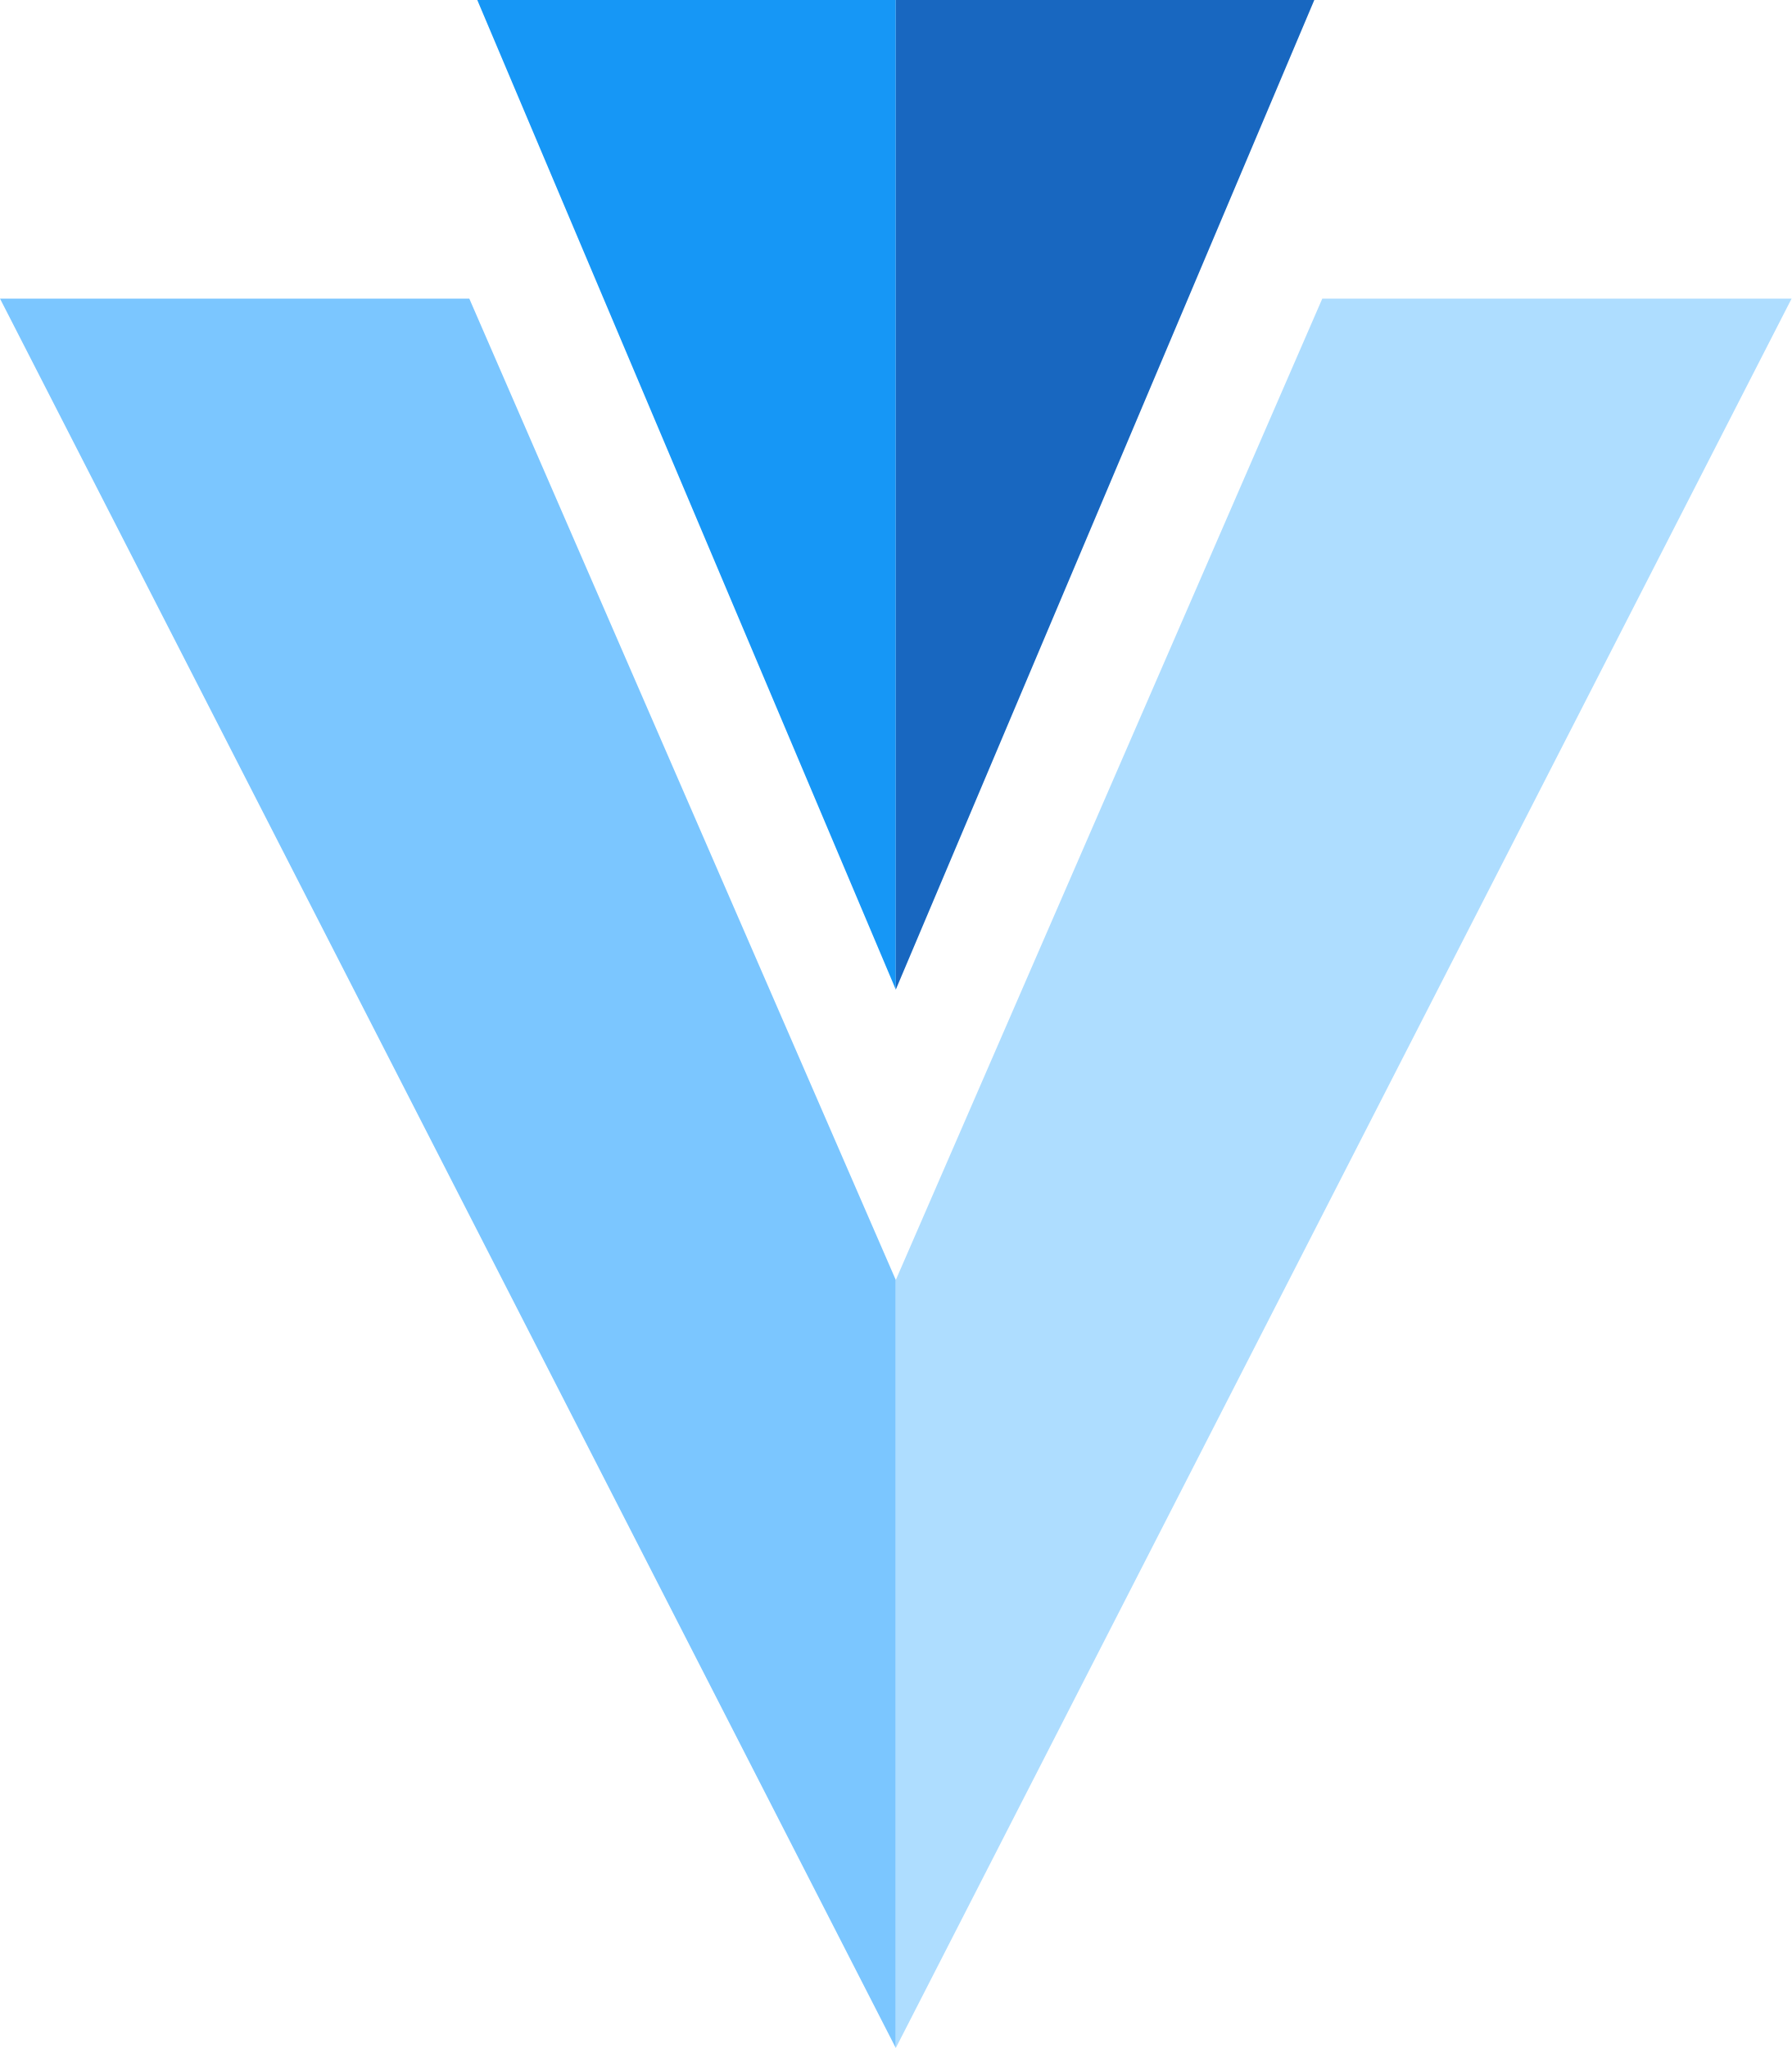
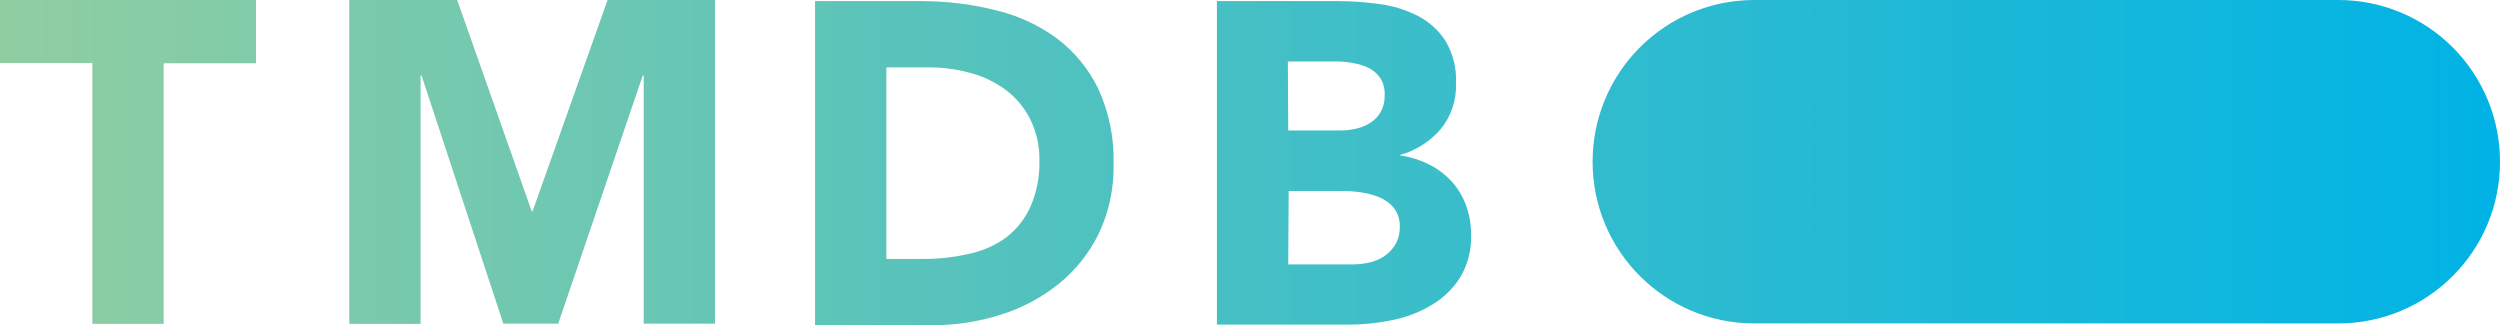
- <svg xmlns="http://www.w3.org/2000/svg" id="Layer_1" data-name="Layer 1" viewBox="0 0 87.5 100">
+ <svg xmlns="http://www.w3.org/2000/svg" viewBox="0 0 273.42 35.52">
+   <link type="text/css" rel="stylesheet" id="dark-mode-custom-link" />
+   <link type="text/css" rel="stylesheet" id="dark-mode-general-link" />
+   <style lang="en" type="text/css" id="dark-mode-custom-style" />
+   <style lang="en" type="text/css" id="dark-mode-native-style" />
  <defs>
-     <style>.cls-1{fill:#1697f6;}.cls-2{fill:#7bc6ff;}.cls-3{fill:#1867c0;}.cls-4{fill:#aeddff;}</style>
+     <style>.cls-1{fill:url(#linear-gradient);}</style>
+     <linearGradient id="linear-gradient" y1="17.76" x2="273.42" y2="17.76" gradientUnits="userSpaceOnUse">
+       <stop offset="0" stop-color="#90cea1" />
+       <stop offset="0.56" stop-color="#3cbec9" />
+       <stop offset="1" stop-color="#00b3e5" />
+     </linearGradient>
  </defs>
-   <polyline class="cls-1" points="43.75 0 23.31 0 43.75 48.32" />
-   <polygon class="cls-2" points="43.75 62.5 43.75 100 0 14.58 22.92 14.58 43.75 62.5" />
-   <polyline class="cls-3" points="43.75 0 64.19 0 43.75 48.32" />
-   <polygon class="cls-4" points="64.58 14.58 87.5 14.58 43.75 100 43.75 62.5 64.58 14.58" />
+   <g id="Layer_2" data-name="Layer 2">
+     <g id="Layer_1-2" data-name="Layer 1">
+       <path class="cls-1" d="M191.85,35.37h63.9A17.67,17.67,0,0,0,273.42,17.7h0A17.67,17.67,0,0,0,255.75,0h-63.9A17.67,17.67,0,0,0,174.18,17.7h0A17.67,17.67,0,0,0,191.85,35.37ZM10.1,35.42h7.8V6.92H28V0H0v6.9H10.1Zm28.1,0H46V8.25h.1L55.05,35.4h6L70.3,8.25h.1V35.4h7.8V0H66.45l-8.2,23.1h-.1L50,0H38.2ZM89.14.12h11.7a33.56,33.56,0,0,1,8.08,1,18.52,18.52,0,0,1,6.67,3.08,15.09,15.09,0,0,1,4.53,5.52,18.5,18.5,0,0,1,1.67,8.25,16.91,16.91,0,0,1-1.62,7.58,16.3,16.3,0,0,1-4.38,5.5,19.24,19.24,0,0,1-6.35,3.37,24.53,24.53,0,0,1-7.55,1.15H89.14Zm7.8,28.2h4a21.66,21.66,0,0,0,5-.55A10.58,10.58,0,0,0,110,26a8.73,8.73,0,0,0,2.68-3.35,11.9,11.9,0,0,0,1-5.08,9.87,9.87,0,0,0-1-4.52,9.17,9.17,0,0,0-2.63-3.18A11.61,11.61,0,0,0,106.22,8a17.06,17.06,0,0,0-4.68-.63h-4.6ZM133.09.12h13.2a32.87,32.87,0,0,1,4.63.33,12.66,12.66,0,0,1,4.17,1.3,7.94,7.94,0,0,1,3,2.72,8.34,8.34,0,0,1,1.15,4.65,7.48,7.48,0,0,1-1.67,5,9.13,9.13,0,0,1-4.43,2.82V17a10.28,10.28,0,0,1,3.18,1,8.51,8.51,0,0,1,2.45,1.85,7.79,7.79,0,0,1,1.57,2.62,9.16,9.16,0,0,1,.55,3.2,8.52,8.52,0,0,1-1.2,4.68,9.32,9.32,0,0,1-3.1,3A13.38,13.38,0,0,1,152.32,35a22.5,22.5,0,0,1-4.73.5h-14.5Zm7.8,14.15h5.65a7.65,7.65,0,0,0,1.78-.2,4.78,4.78,0,0,0,1.57-.65,3.43,3.43,0,0,0,1.13-1.2,3.63,3.63,0,0,0,.42-1.8A3.3,3.3,0,0,0,151,8.6a3.42,3.42,0,0,0-1.23-1.13A6.07,6.07,0,0,0,148,6.9a9.9,9.9,0,0,0-1.85-.18h-5.3Zm0,14.65h7a8.27,8.27,0,0,0,1.83-.2,4.67,4.67,0,0,0,1.67-.7,3.93,3.93,0,0,0,1.23-1.3,3.8,3.8,0,0,0,.47-1.95,3.16,3.16,0,0,0-.62-2,4,4,0,0,0-1.58-1.18,8.23,8.23,0,0,0-2-.55,15.12,15.12,0,0,0-2.05-.15h-5.9Z" />
+     </g>
+   </g>
</svg>
